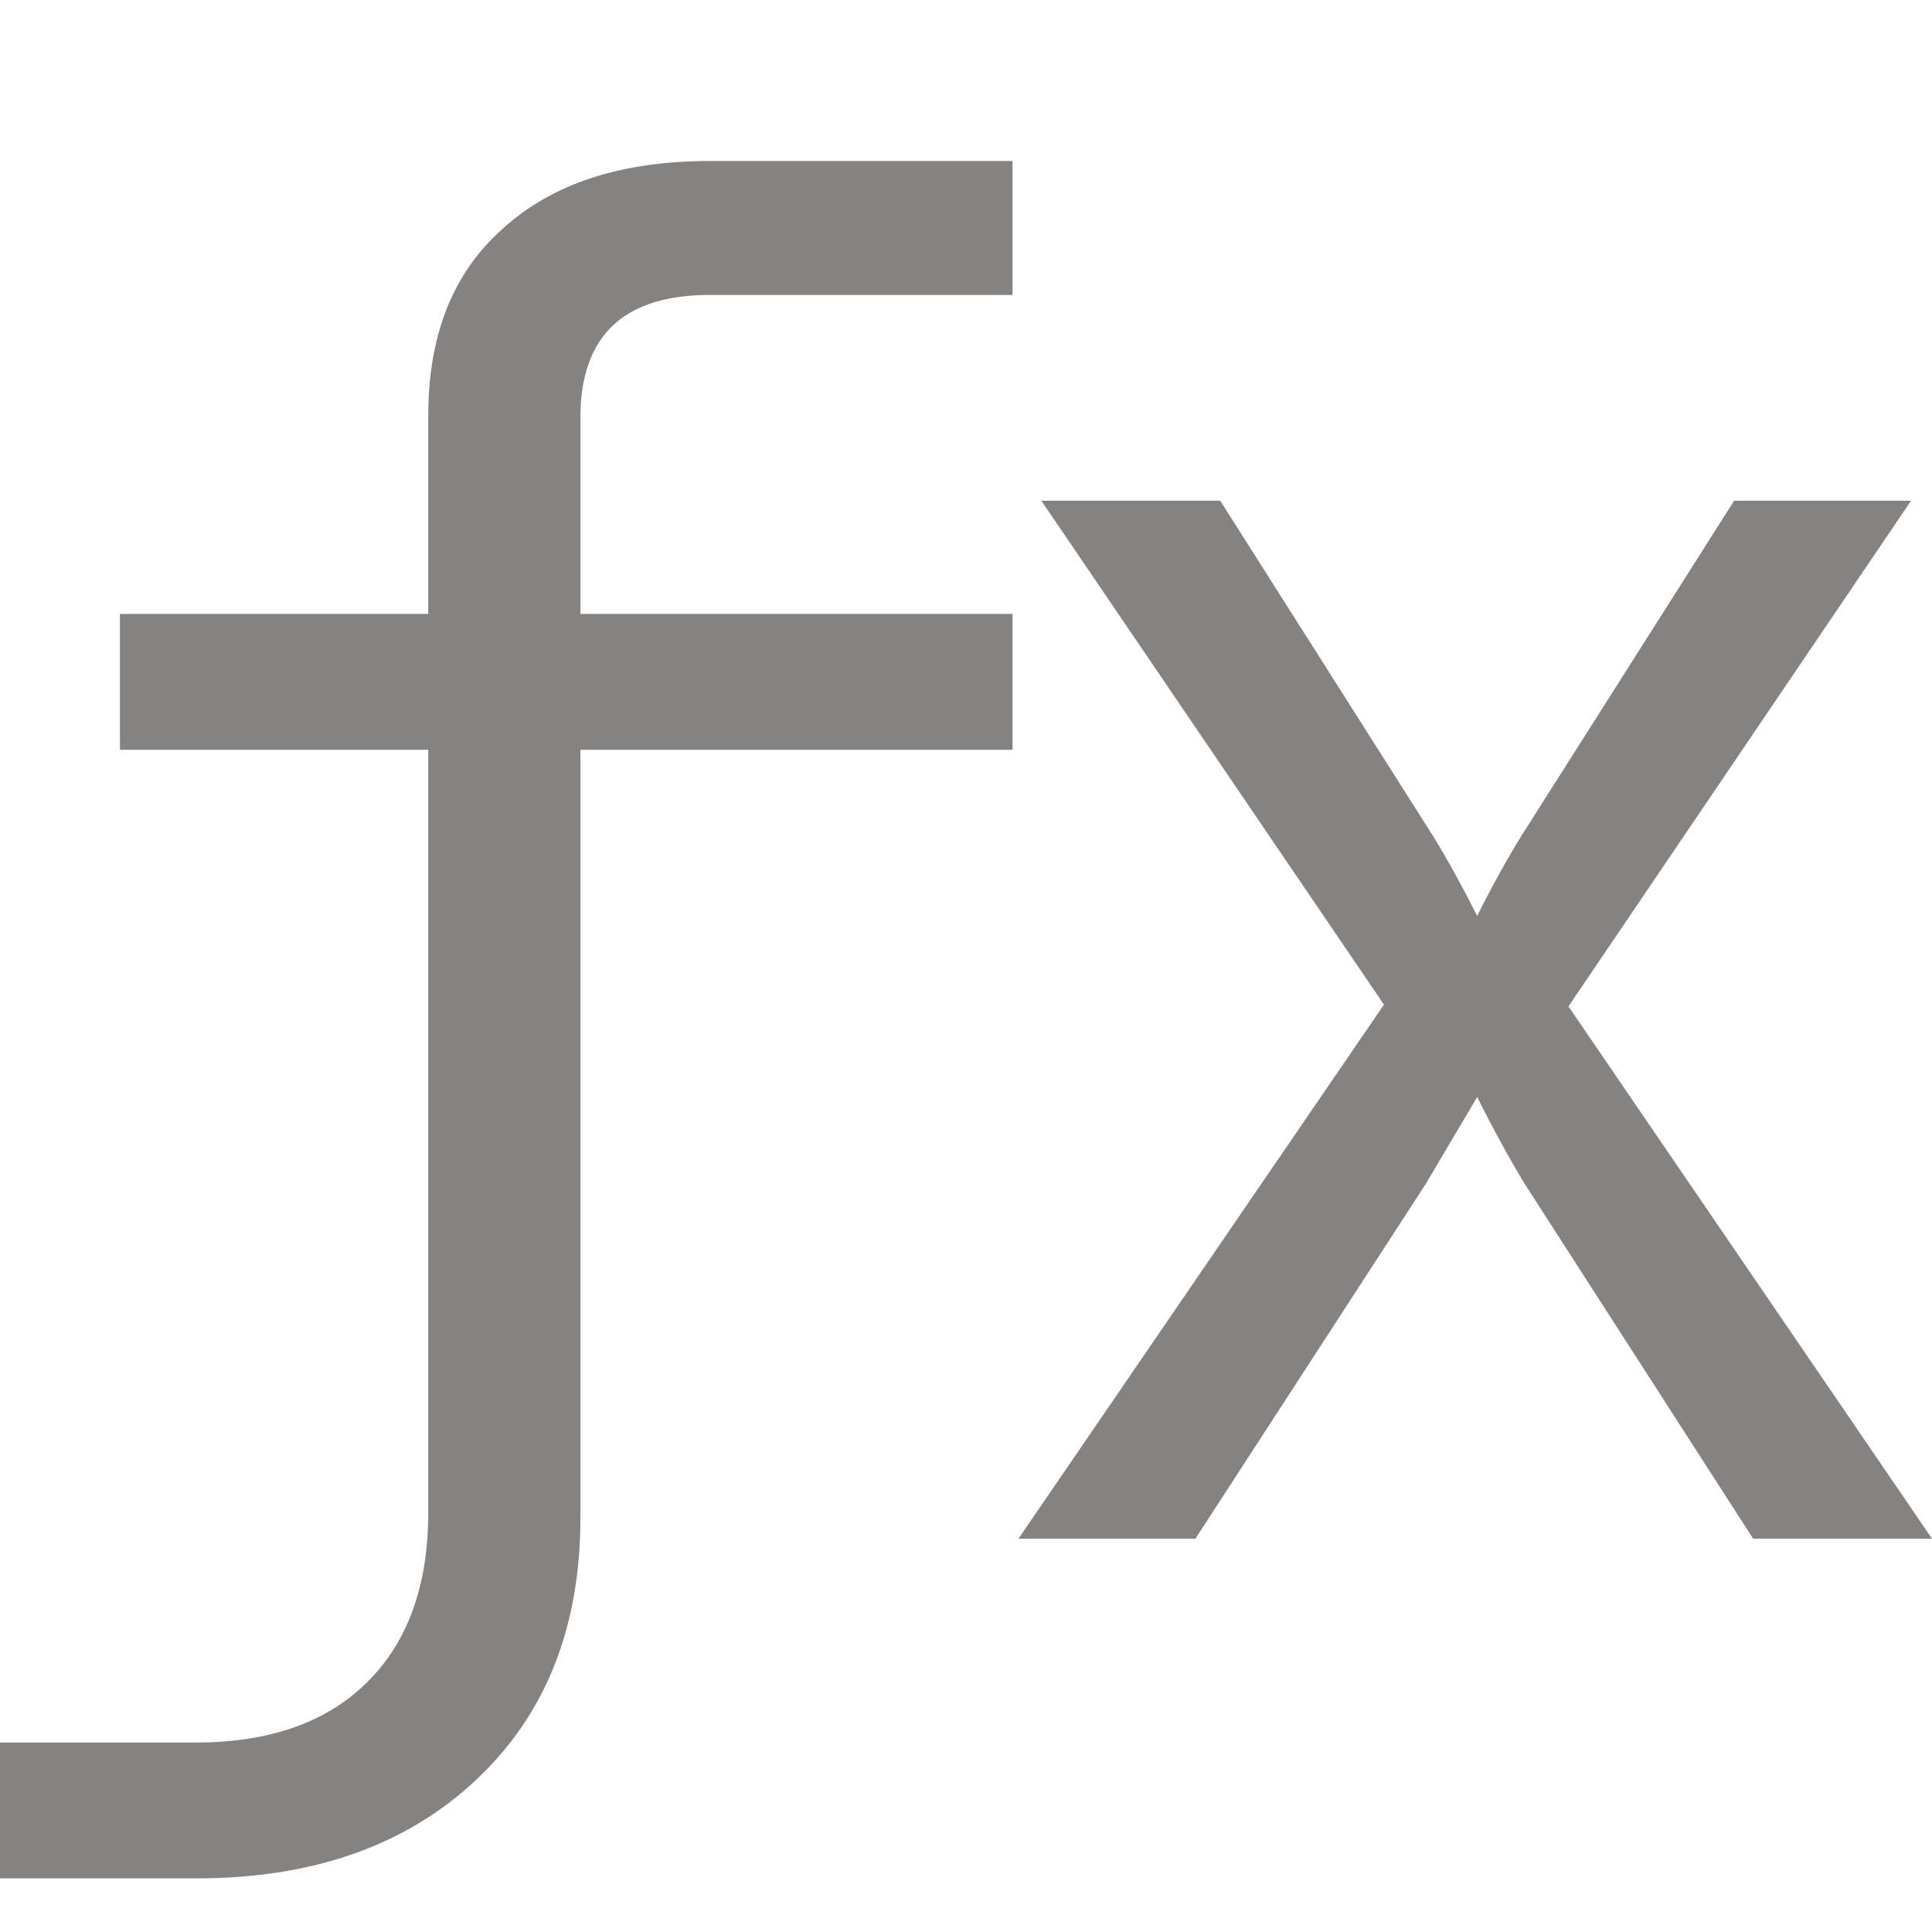
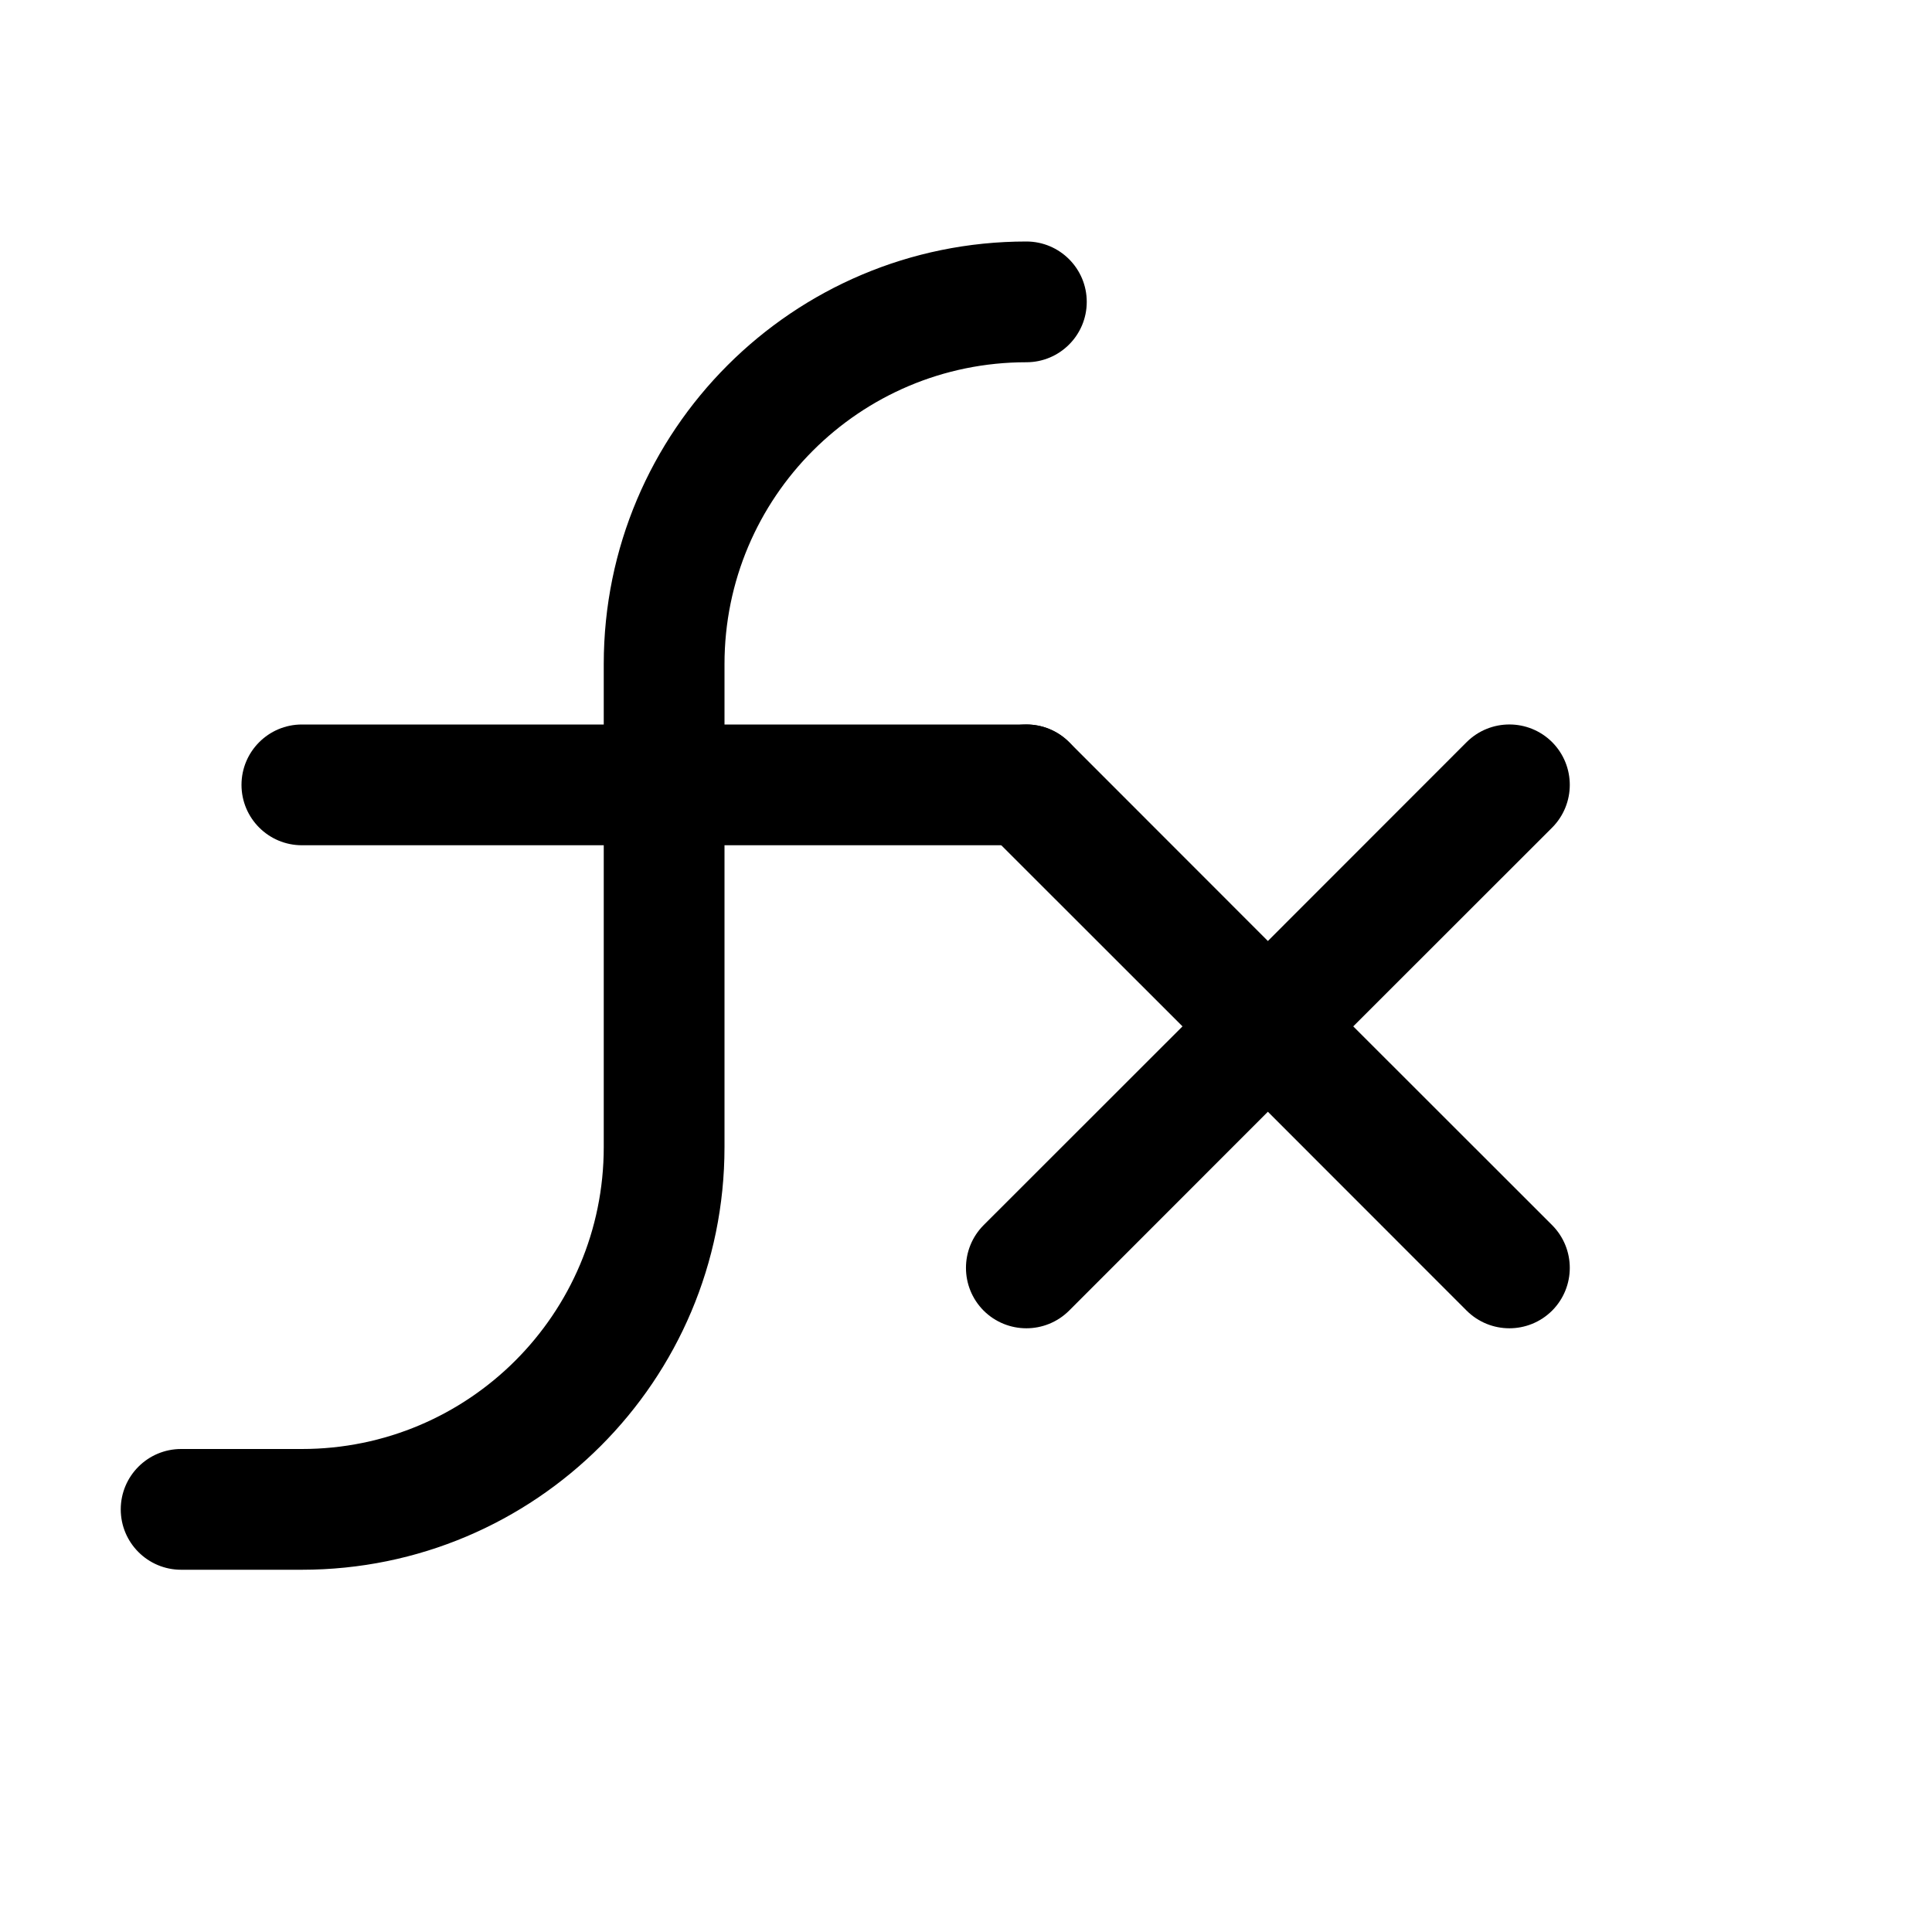
- <svg xmlns="http://www.w3.org/2000/svg" width="12" height="12" fill="none" viewBox="0 0 12 12">
-   <path fill="#858282" d="M0 11.667V10.823H1.218C1.675 10.823 2.029 10.698 2.281 10.448C2.534 10.198 2.66 9.846 2.66 9.393V4.657H0.745V3.813H2.66V2.582C2.66 2.082 2.813 1.695 3.121 1.422C3.428 1.141 3.857 1 4.409 1H6.289V1.832H4.409C3.873 1.832 3.605 2.086 3.605 2.594V3.813H6.289V4.657H3.605V9.428C3.605 10.108 3.389 10.651 2.955 11.057C2.522 11.463 1.943 11.667 1.218 11.667H0Z" />
-   <path fill="#858282" d="M6.326 9.557L8.596 6.24L6.468 3.11H7.579L8.903 5.196C8.99 5.337 9.08 5.501 9.175 5.689C9.269 5.501 9.36 5.337 9.447 5.196L10.771 3.11H11.87L9.742 6.251L12 9.557H10.889L9.47 7.353C9.384 7.212 9.285 7.033 9.175 6.814L8.856 7.353L7.425 9.557H6.326Z" />
+ <svg xmlns="http://www.w3.org/2000/svg" width="16" height="16" viewBox="0 0 16 16" fill="currentColor">
+   <path fill-rule="evenodd" clip-rule="evenodd" d="M8.146 6.146C8.342 5.951 8.658 5.951 8.854 6.146L10.5 7.793L12.146 6.146C12.342 5.951 12.658 5.951 12.854 6.146C13.049 6.342 13.049 6.658 12.854 6.854L11.207 8.5L12.854 10.146C13.049 10.342 13.049 10.658 12.854 10.854C12.658 11.049 12.342 11.049 12.146 10.854L10.5 9.207L8.854 10.854C8.658 11.049 8.342 11.049 8.146 10.854C7.951 10.658 7.951 10.342 8.146 10.146L9.793 8.5L8.146 6.854C7.951 6.658 7.951 6.342 8.146 6.146Z" fill="currentColor" />
+   <path fill-rule="evenodd" clip-rule="evenodd" d="M8.5 3C7.119 3 6 4.119 6 5.5V9.5C6 11.433 4.433 13 2.5 13H1.5C1.224 13 1 12.776 1 12.5C1 12.224 1.224 12 1.5 12H2.5C3.881 12 5 10.881 5 9.5V5.5C5 3.567 6.567 2 8.5 2C8.776 2 9 2.224 9 2.5C9 2.776 8.776 3 8.5 3Z" fill="currentColor" />
+   <path fill-rule="evenodd" clip-rule="evenodd" d="M2 6.5C2 6.224 2.224 6 2.5 6H8.5C8.776 6 9 6.224 9 6.5C9 6.776 8.776 7 8.5 7H2.5C2.224 7 2 6.776 2 6.5Z" fill="currentColor" />
</svg>
